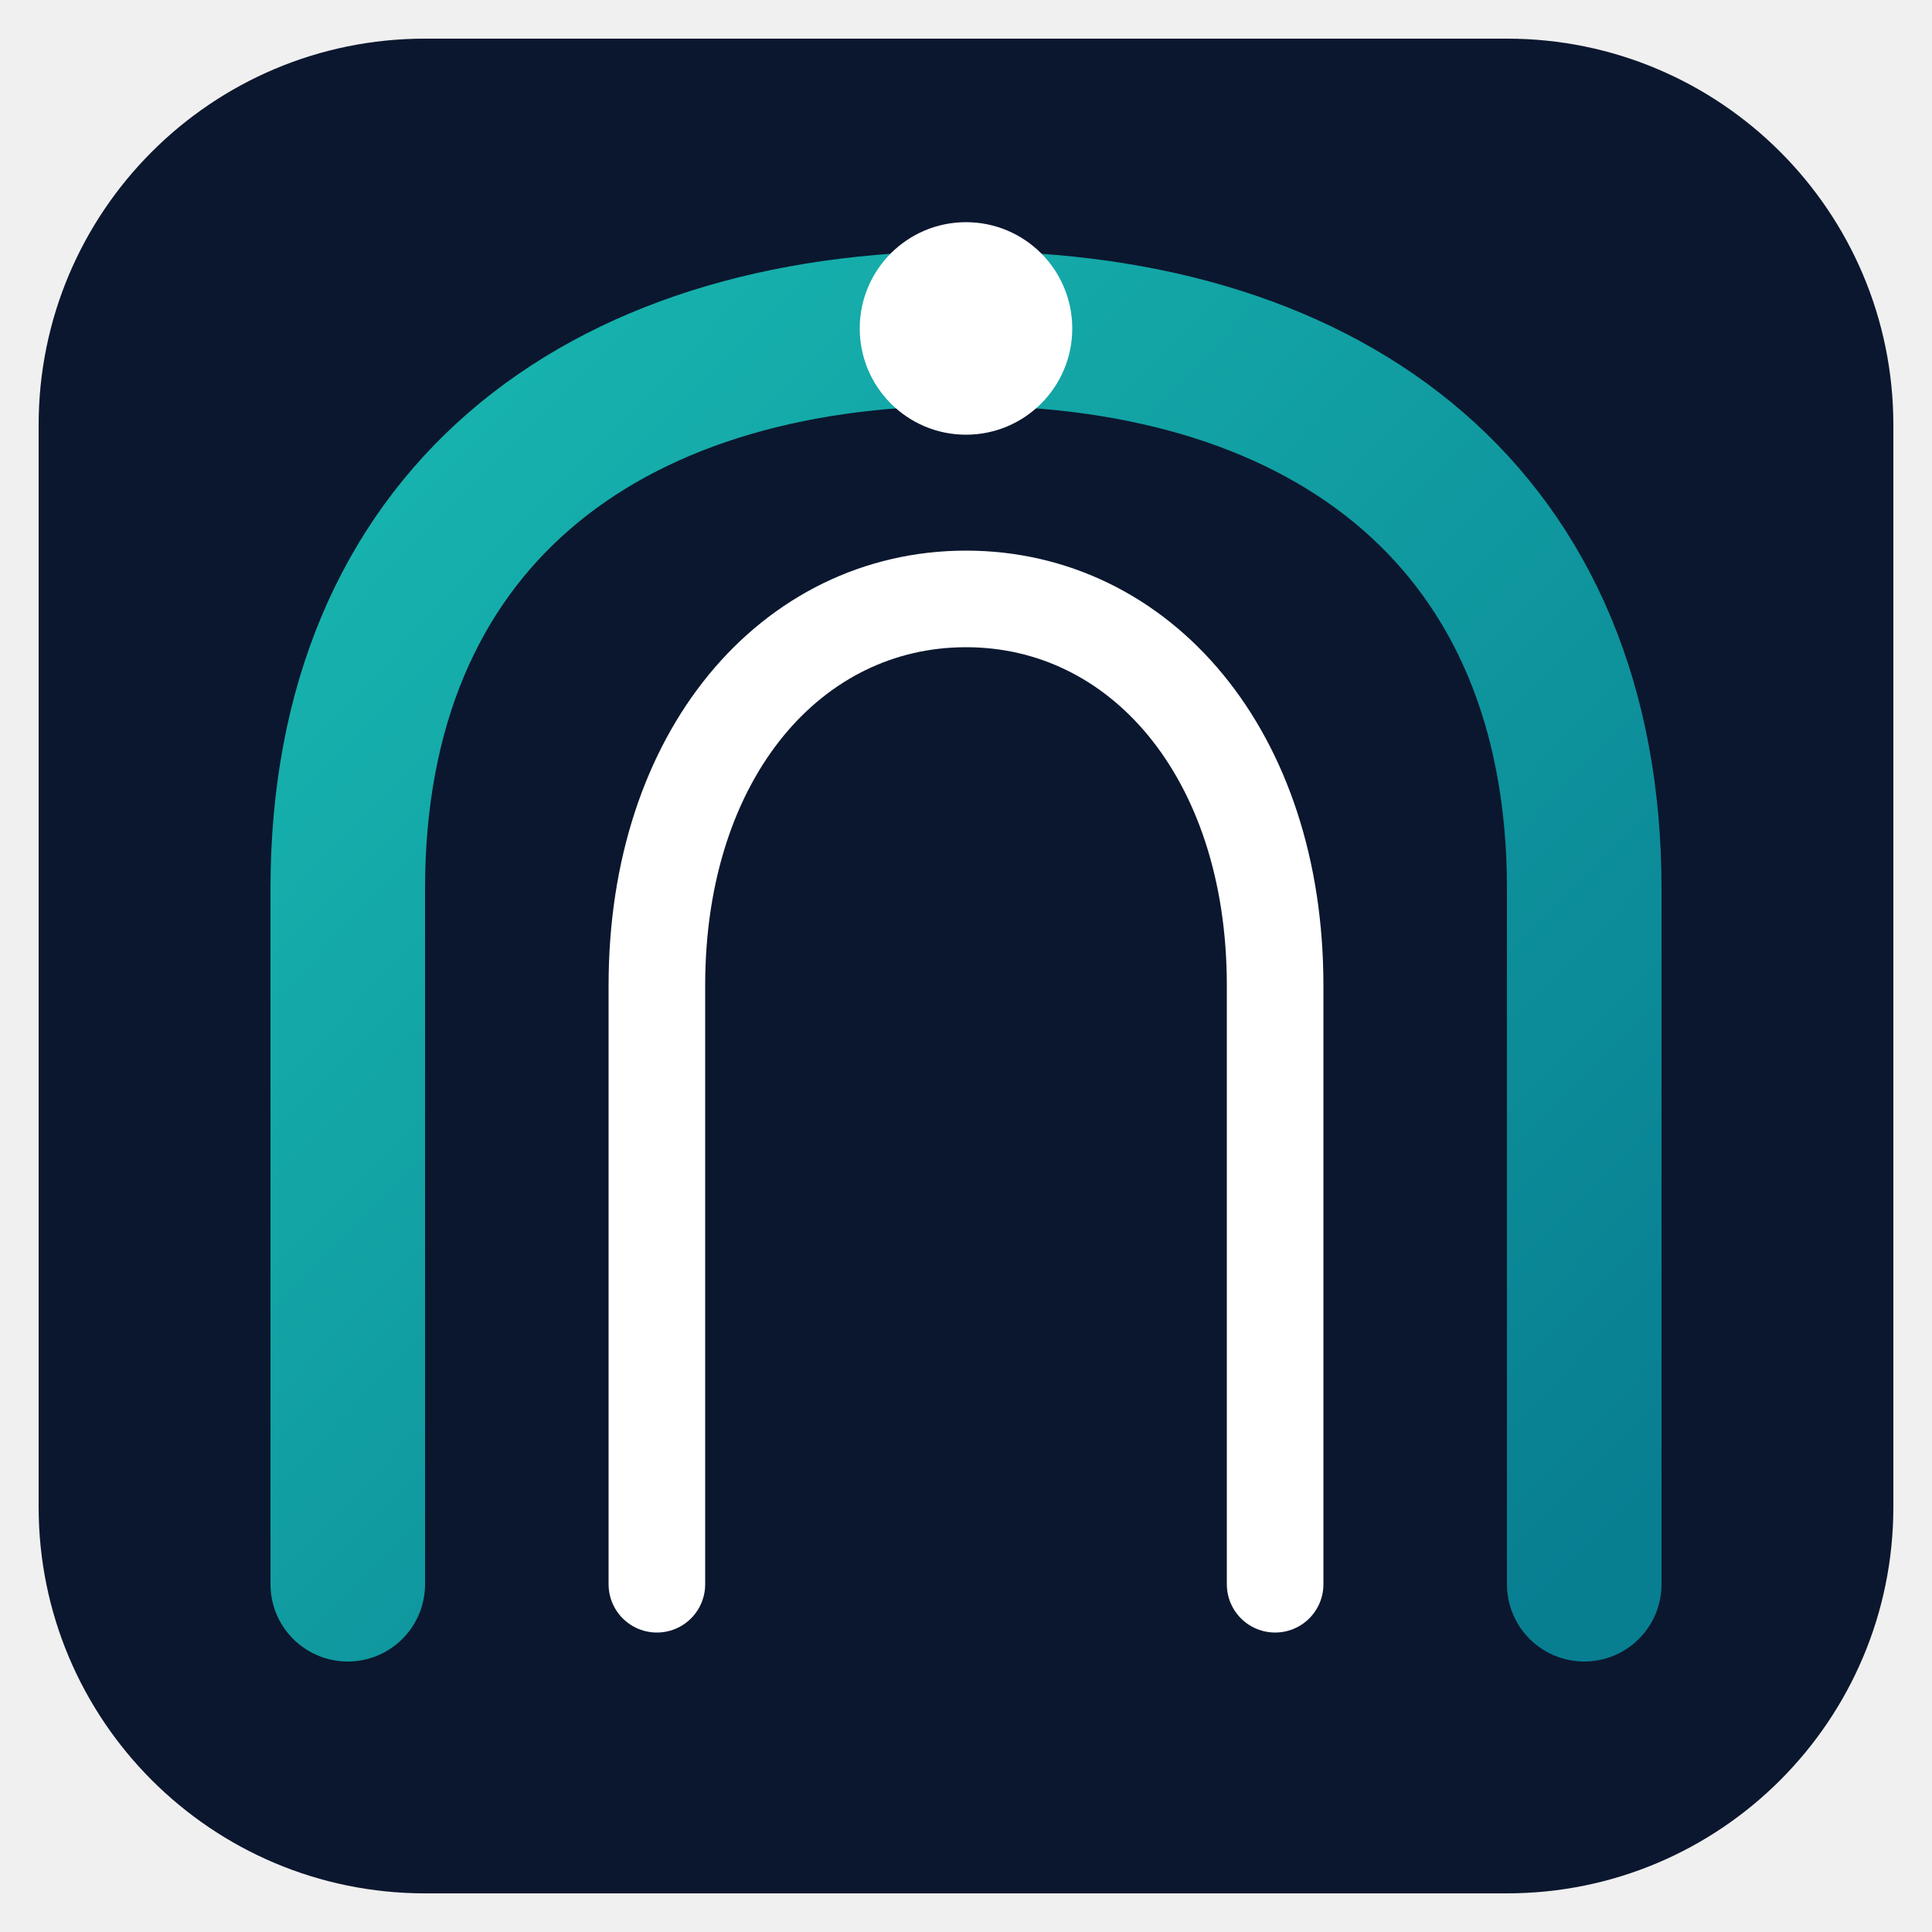
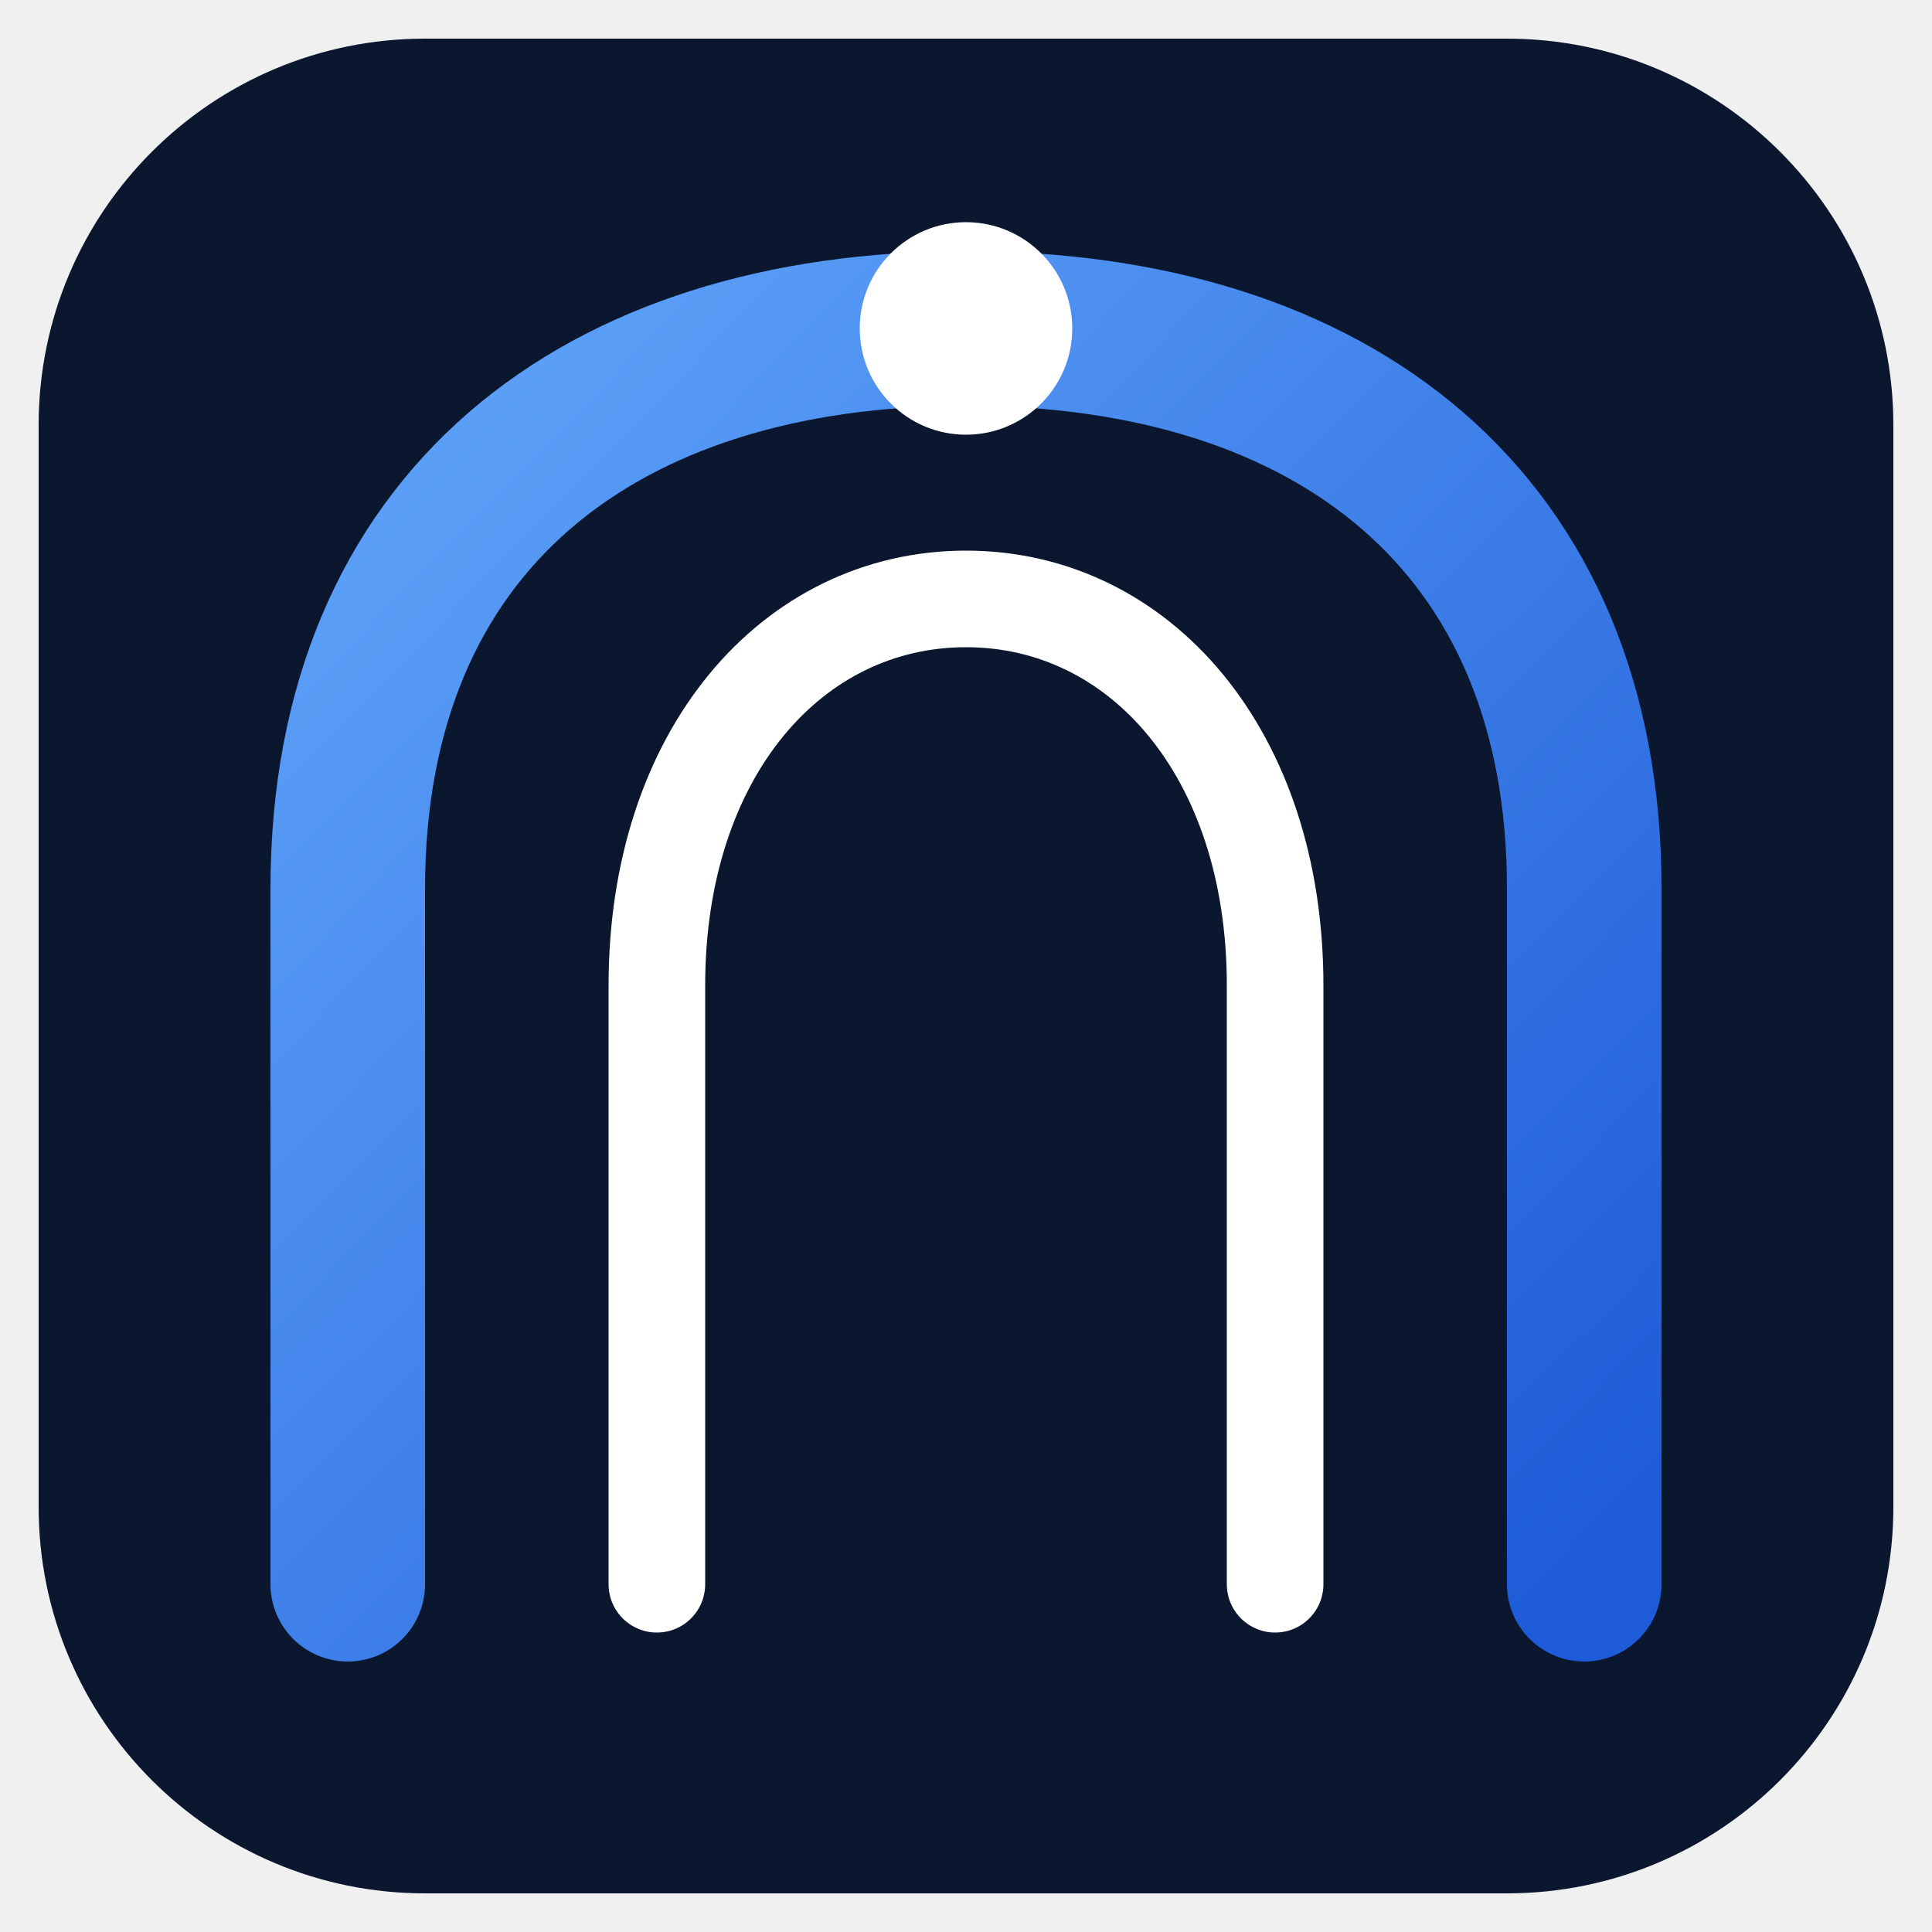
<svg xmlns="http://www.w3.org/2000/svg" width="100" height="100" viewBox="0 0 100 100" role="img" aria-label="Iraq Digital Gateway Icon">
  <defs>
-     <linearGradient id="icon-teal-grad" x1="0" y1="0" x2="1" y2="1">
-       <stop offset="0%" stop-color="#18B7B0" />
-       <stop offset="100%" stop-color="#087E91" />
+     <linearGradient id="icon-bp-grad" x1="0" y1="0" x2="1" y2="1">
+       <stop offset="0%" stop-color="#60A5FA" />
+       <stop offset="100%" stop-color="#1D5BD8" />
    </linearGradient>
  </defs>
  <rect x="2" y="2" width="96" height="96" rx="20" fill="#0B172E" />
-   <path d="M18 82 V46            C18 27 31 17 50 17            C69 17 82 27 82 46            V82" fill="none" stroke="url(#icon-teal-grad)" stroke-width="8" stroke-linecap="round" />
+   <path d="M18 82 V46            C18 27 31 17 50 17            C69 17 82 27 82 46            V82" fill="none" stroke="url(#icon-bp-grad)" stroke-width="8" stroke-linecap="round" />
  <path d="M34 82 V51            C34 39 41 31 50 31            C59 31 66 39 66 51            V82" fill="none" stroke="#FFFFFF" stroke-width="5" stroke-linecap="round" />
  <circle cx="50" cy="17" r="5.5" fill="#FFFFFF" />
</svg>
